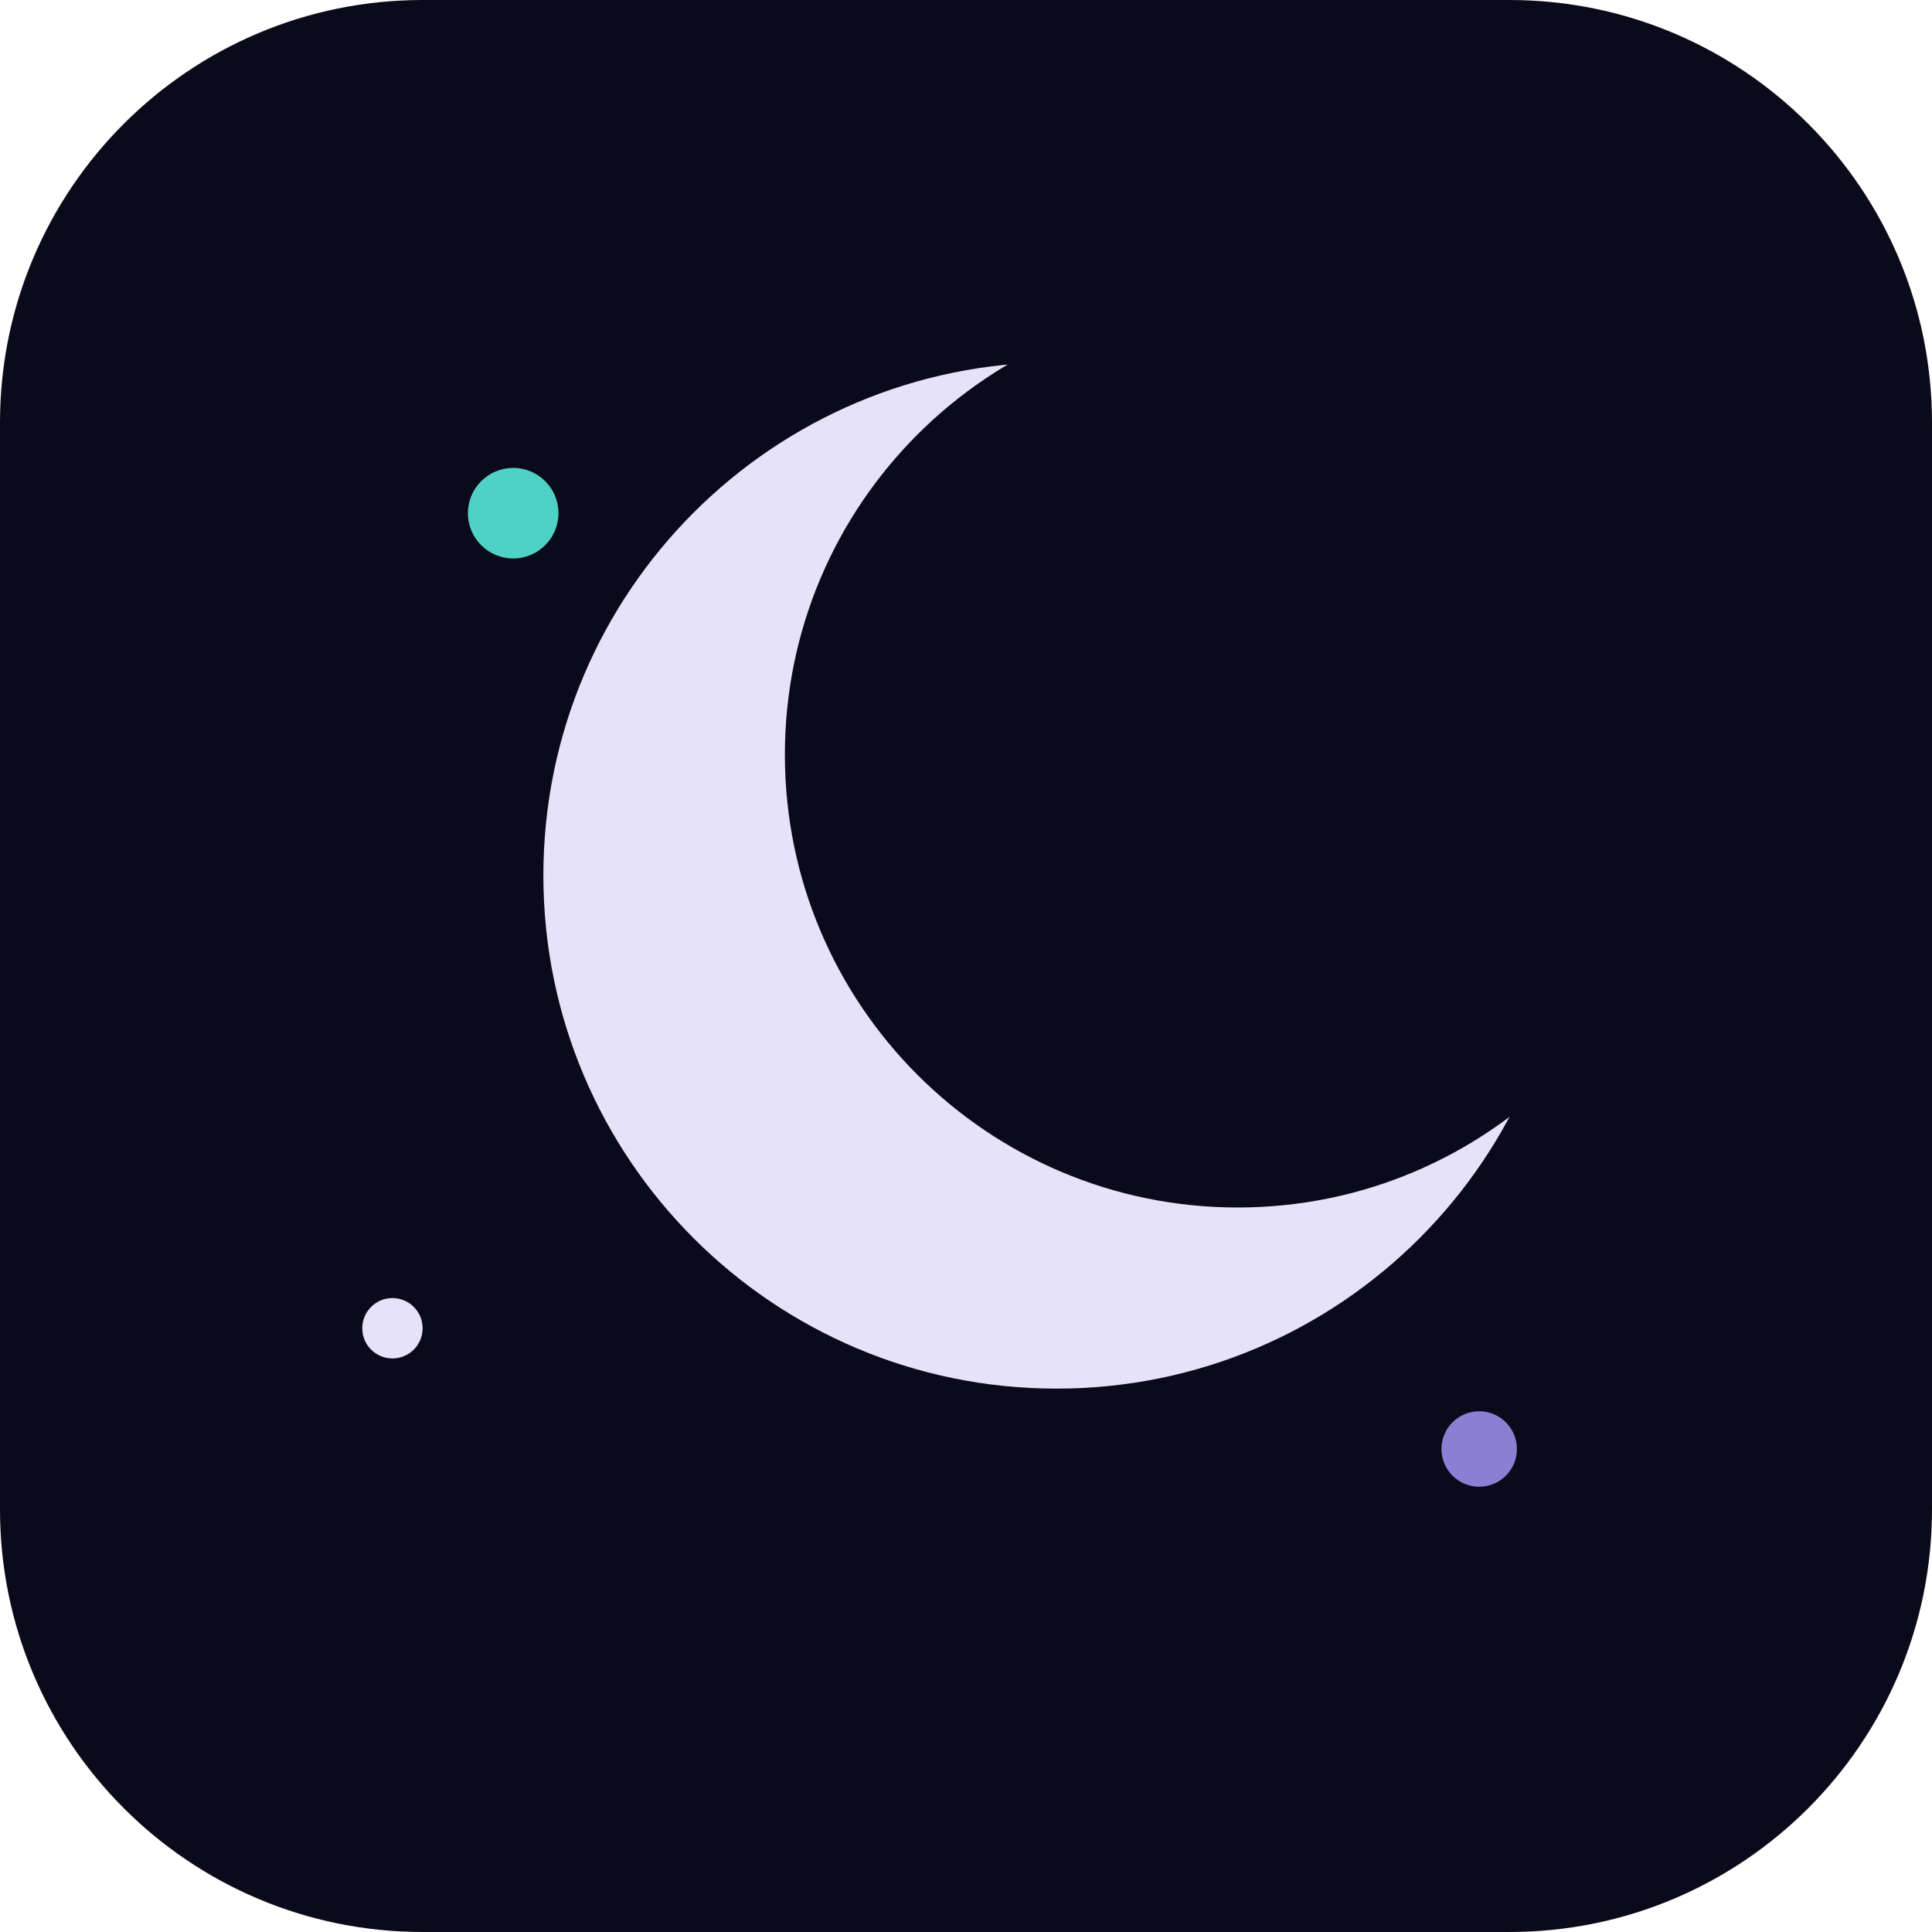
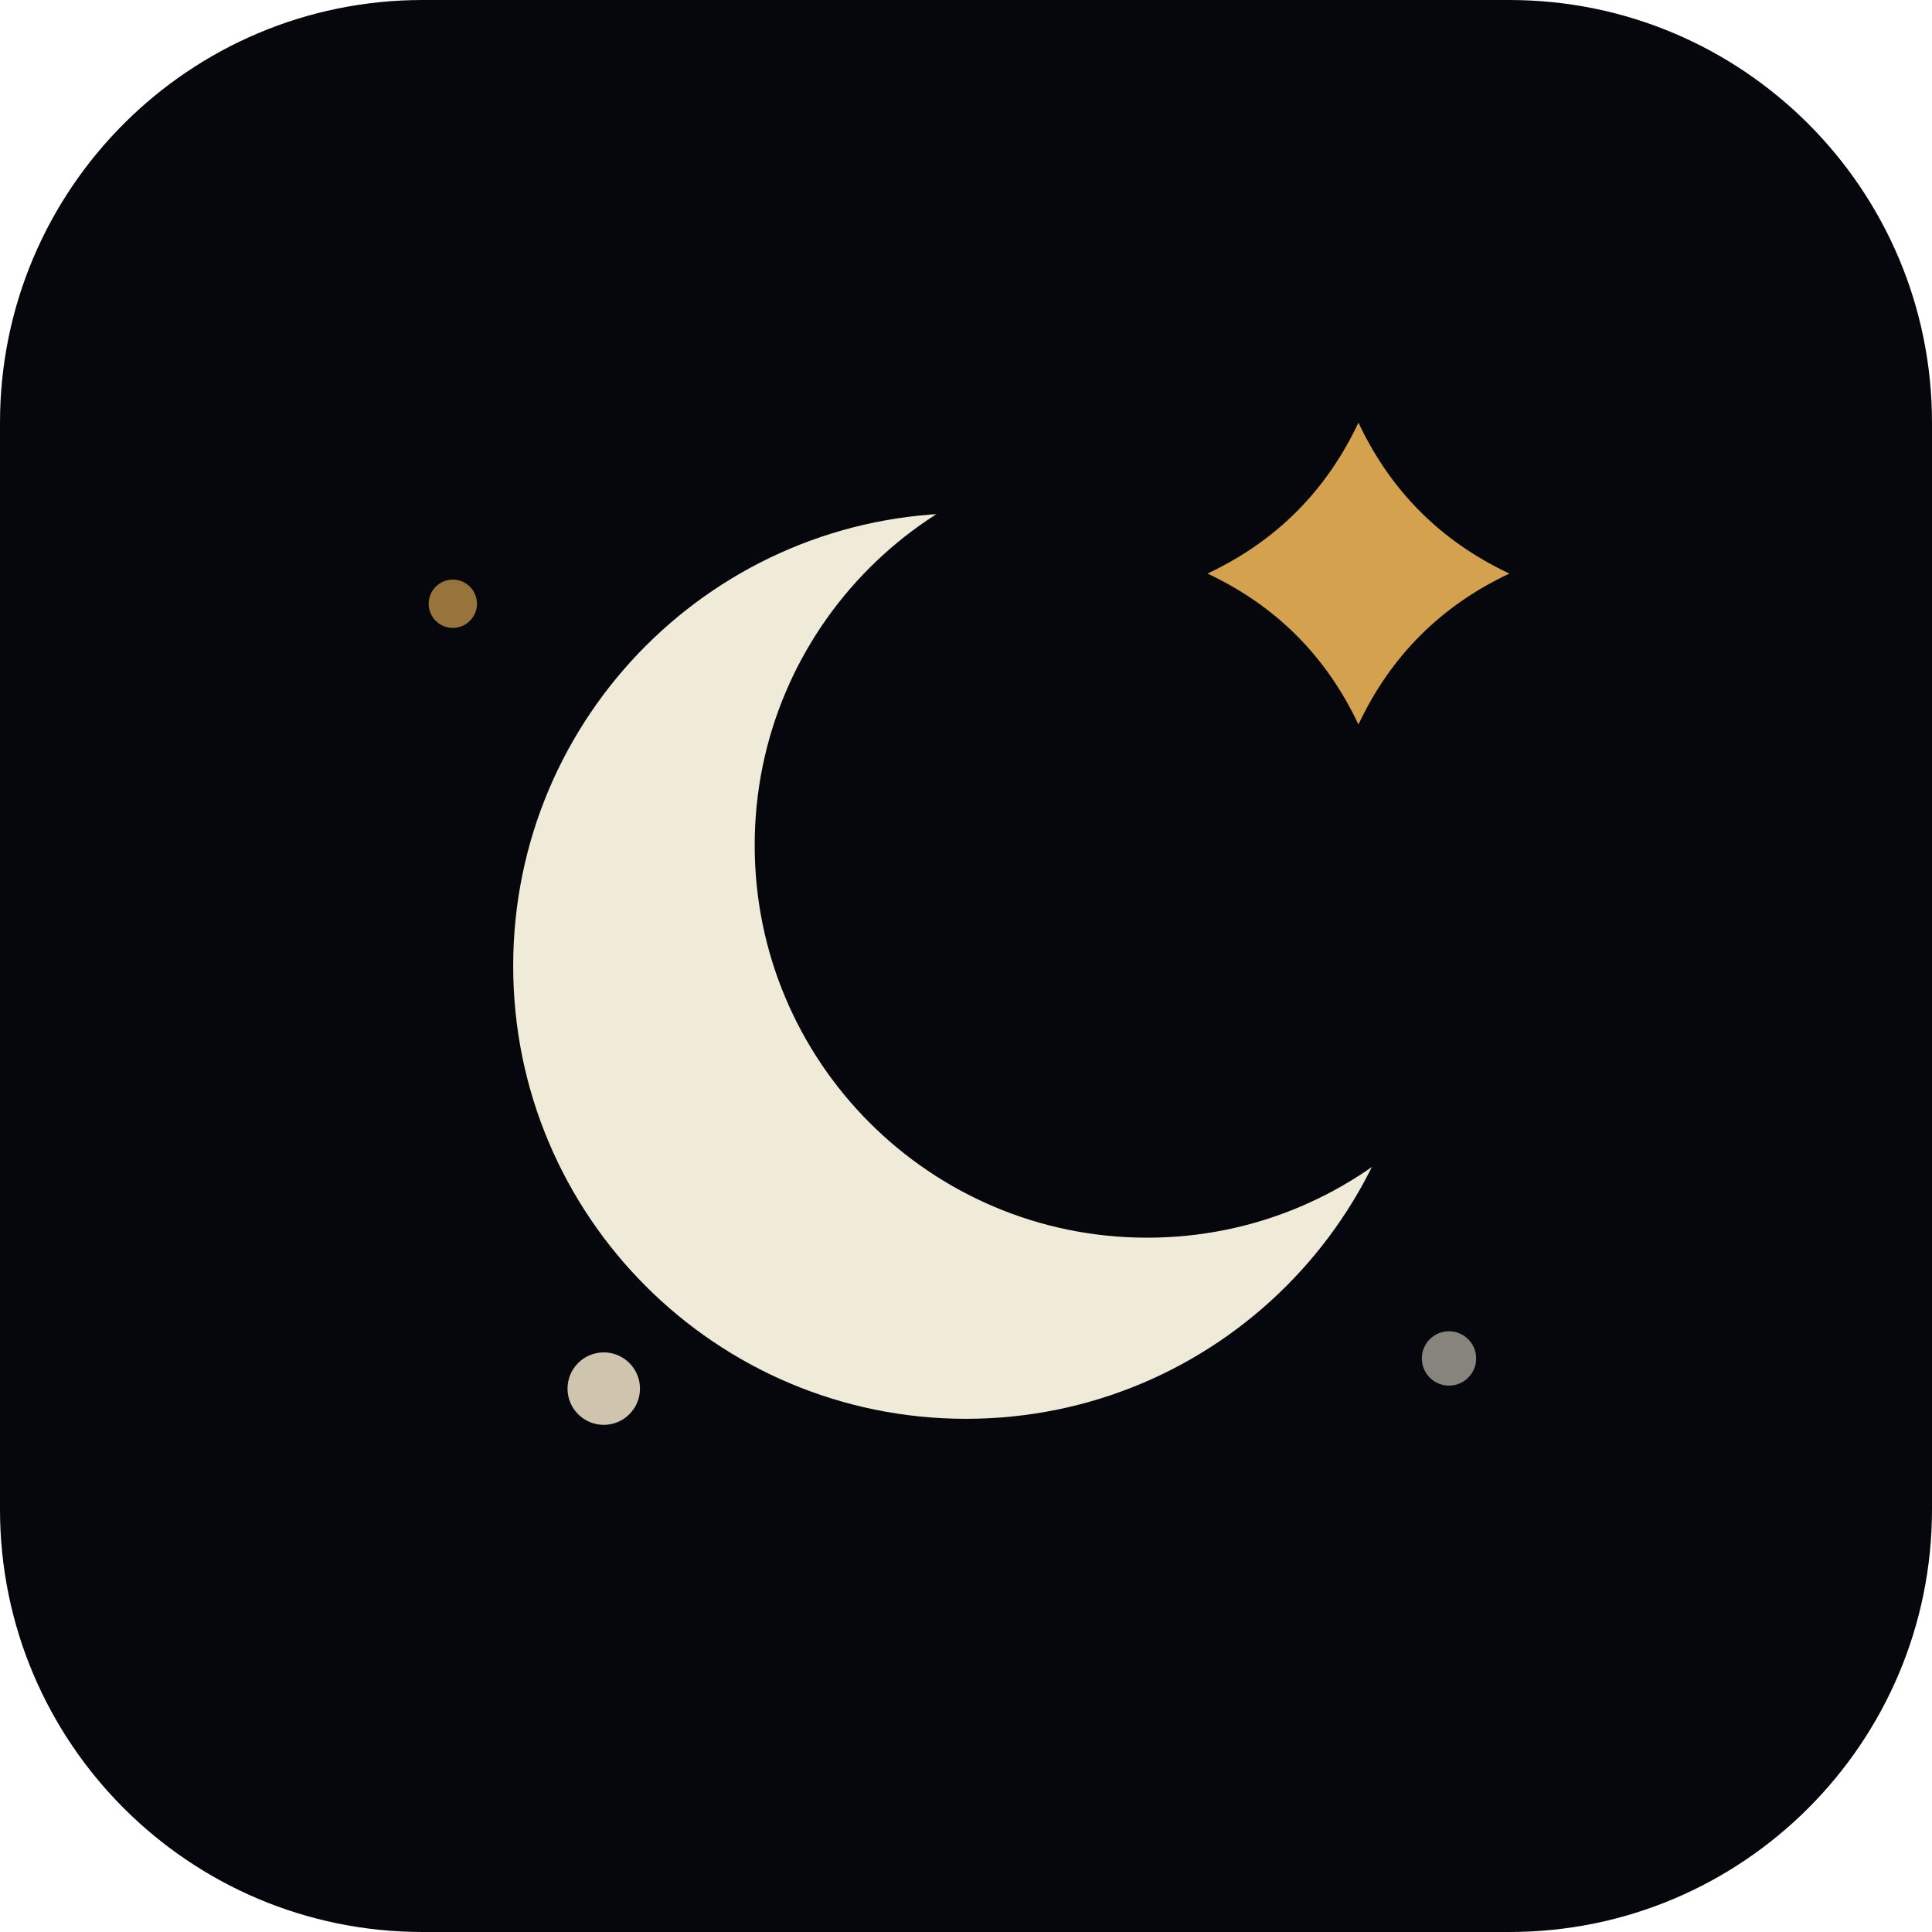
<svg xmlns="http://www.w3.org/2000/svg" viewBox="0 0 128 128">
-   <rect width="128" height="128" rx="28" fill="#0b0a1a" />
-   <circle cx="70" cy="58" r="34" fill="#e6e2fa" />
-   <circle cx="82" cy="50" r="30" fill="#0b0a1a" />
-   <circle cx="34" cy="34" r="3" fill="#4fd1c5" />
-   <circle cx="98" cy="96" r="2.5" fill="#8b7fd4" />
-   <circle cx="26" cy="88" r="2" fill="#e6e2fa" />
+   <rect width="128" height="128" rx="28" fill="#06070d" />
+   <circle cx="64" cy="64" r="30" fill="#f0ead9" />
+   <circle cx="76" cy="56" r="26" fill="#06070d" />
+   <path d="M90 28 Q93.2 34.8 100 38 Q93.2 41.2 90 48 Q86.8 41.2 80 38 Q86.8 34.8 90 28 Z" fill="#d4a24e" />
+   <circle cx="40" cy="92" r="2.4" fill="#cfc4ae" />
+   <circle cx="30" cy="40" r="1.6" fill="#d4a24e" opacity="0.7" />
+   <circle cx="96" cy="90" r="1.8" fill="#f0ead9" opacity="0.55" />
</svg>
